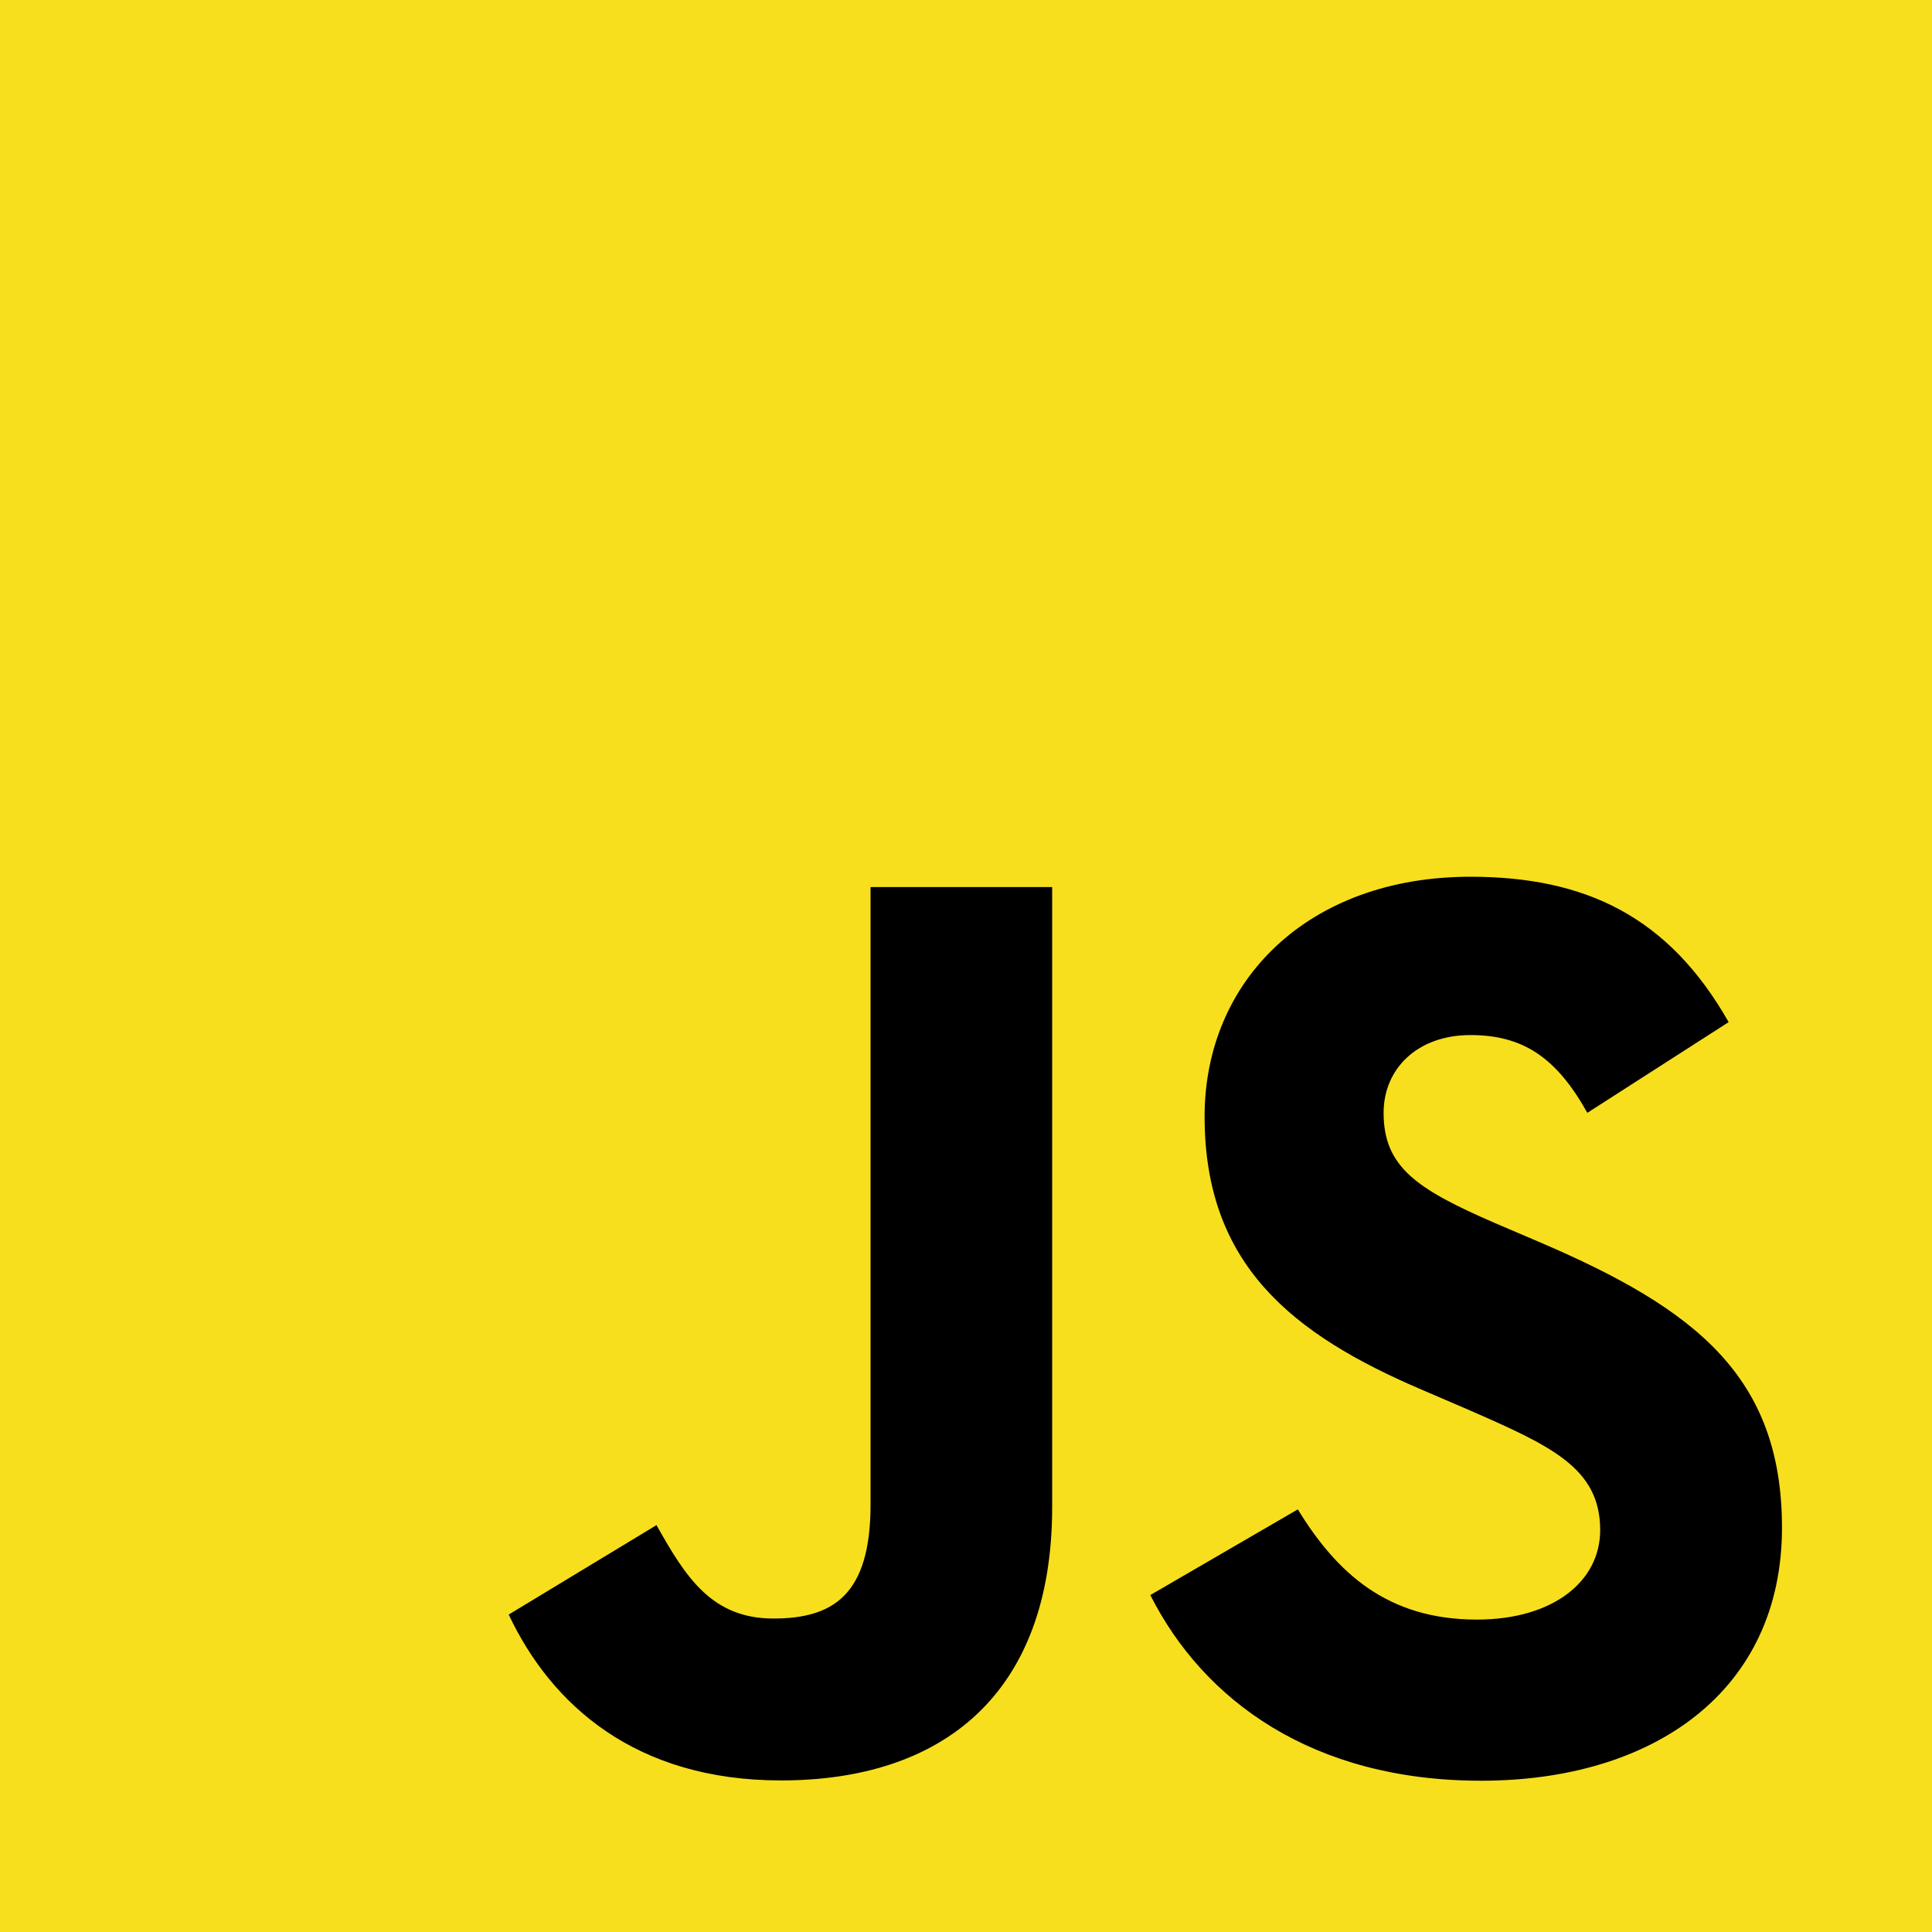
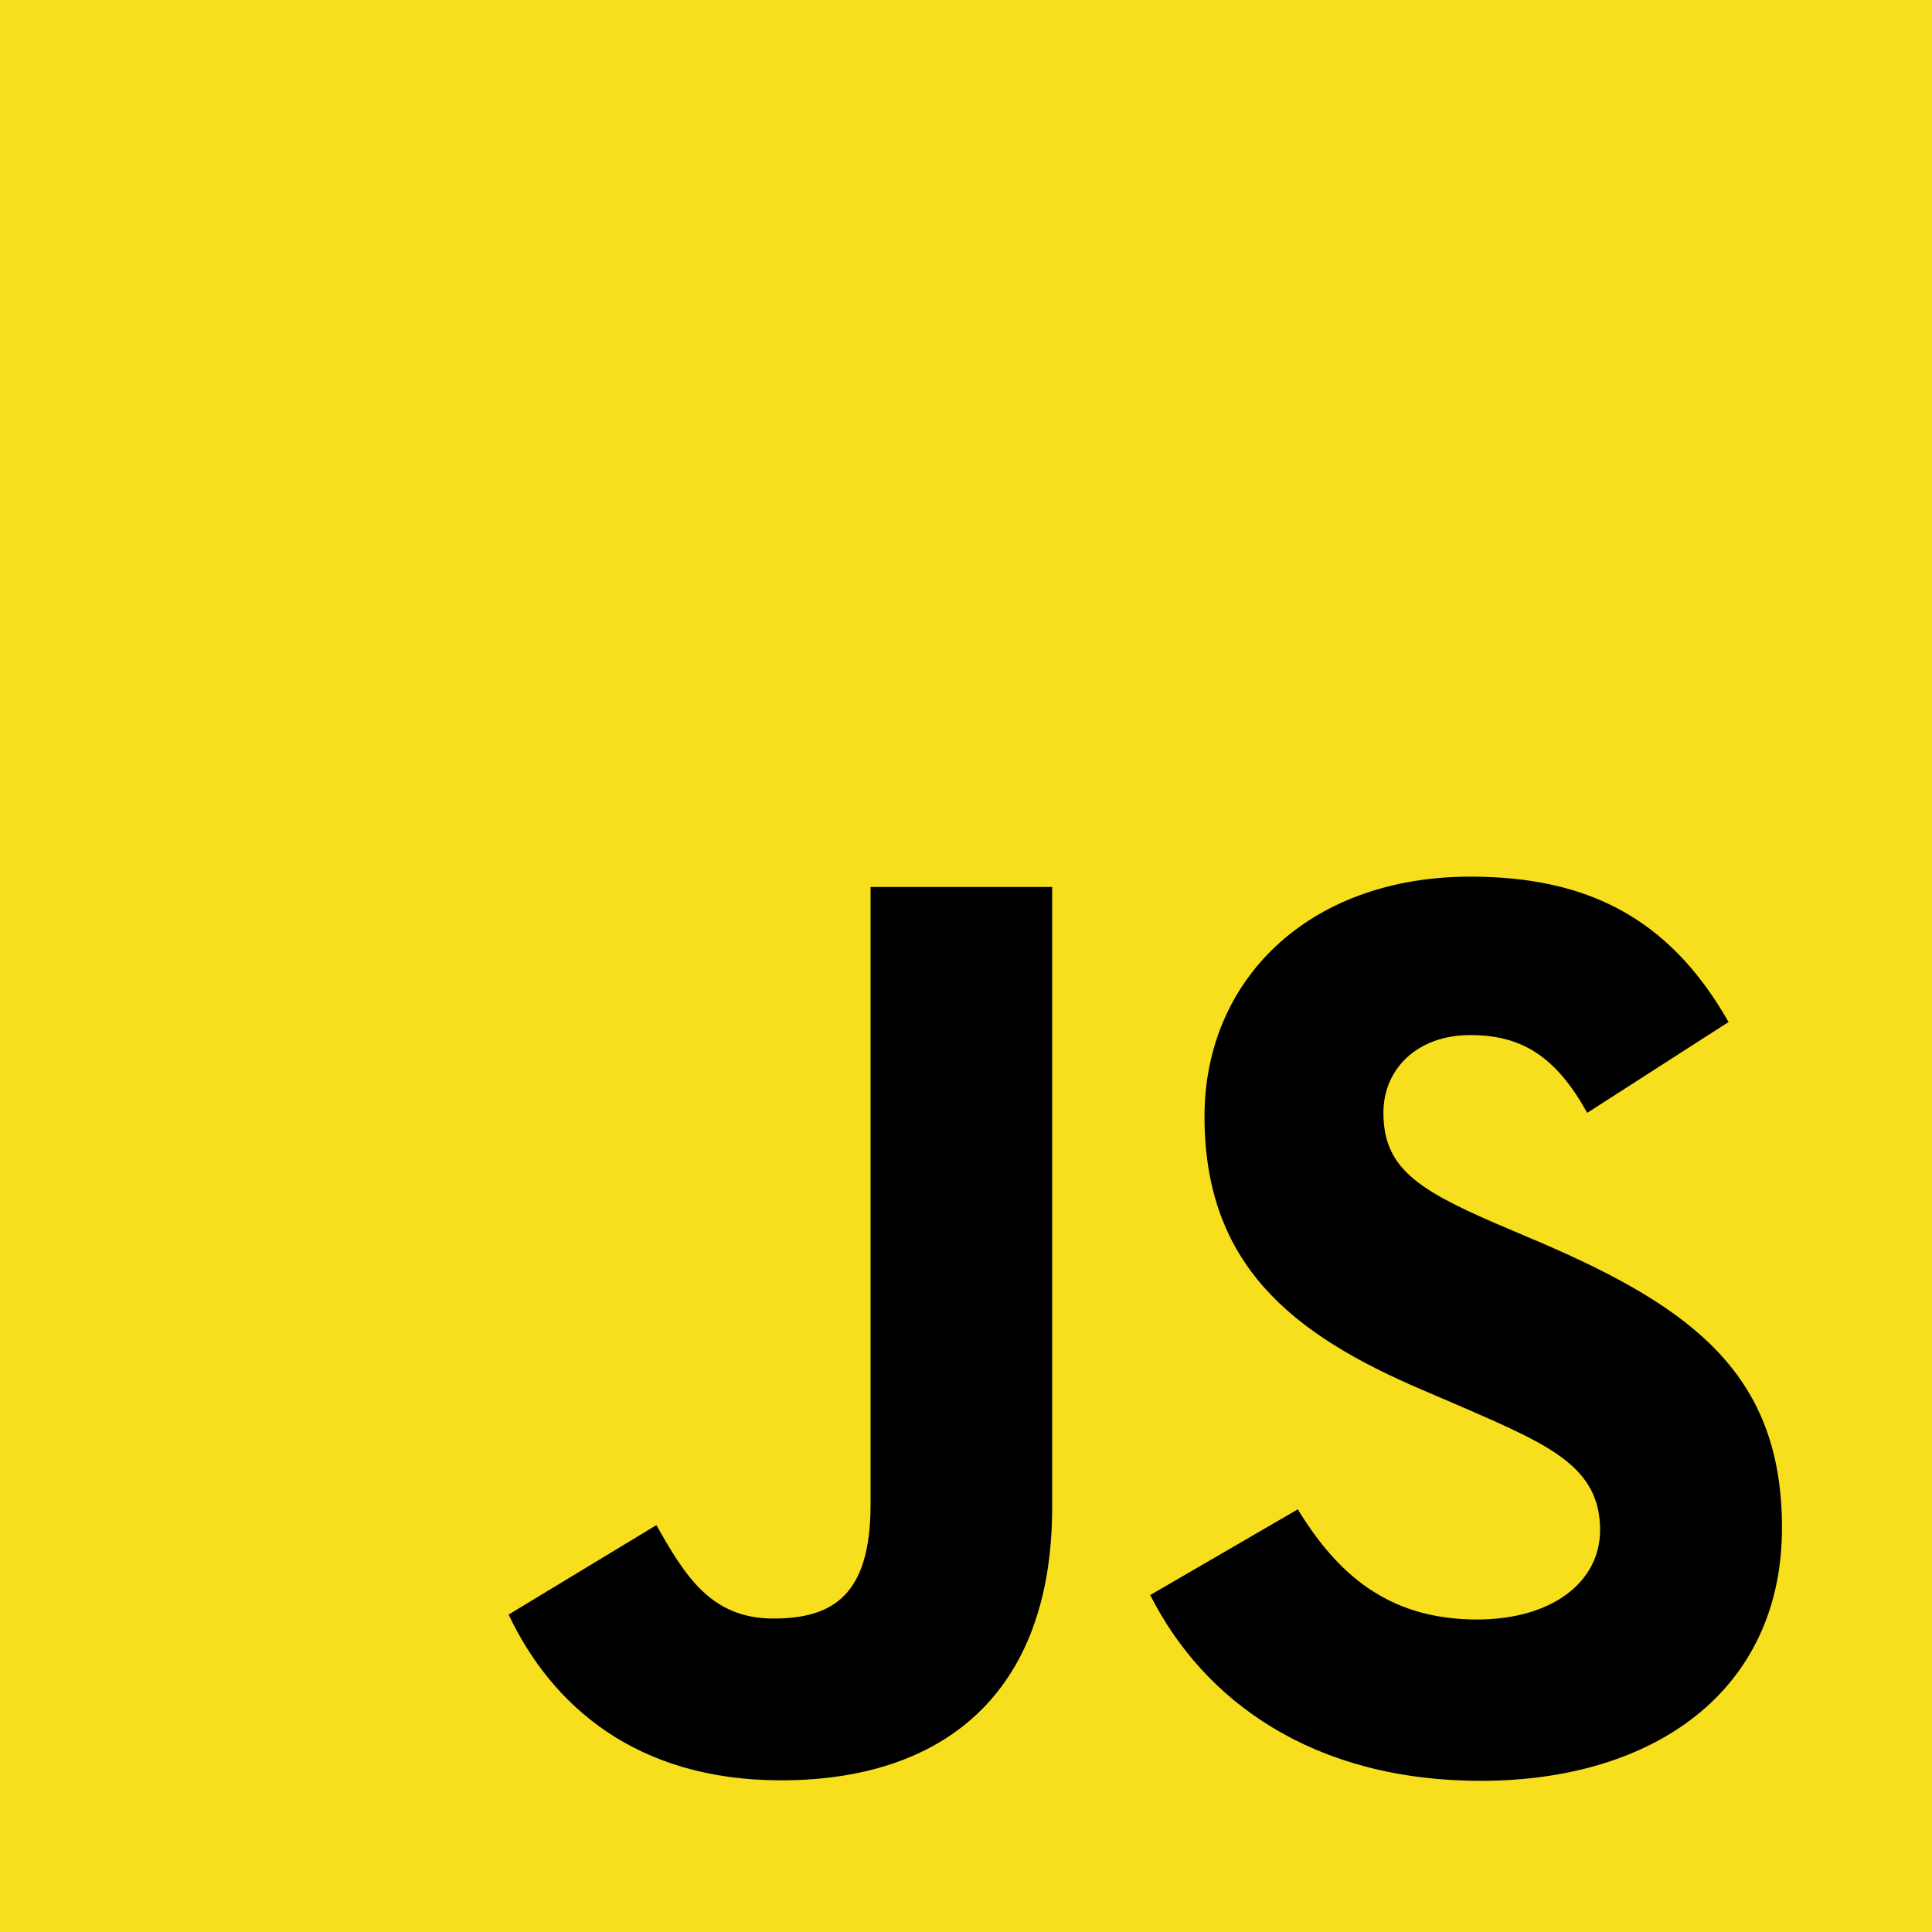
- <svg xmlns="http://www.w3.org/2000/svg" width="20px" height="20px" viewBox="0 0 20 20" version="1.1">
-   <defs />
-   <g id="Page-1" stroke="none" stroke-width="1" fill="none" fill-rule="evenodd">
-     <g id="javascript">
-       <g>
-         <rect id="Rectangle-path" fill="#F7DF1E" x="0" y="0" width="20" height="20" />
-         <path d="M13.435,15.625 C13.838,16.283 14.362,16.766 15.289,16.766 C16.068,16.766 16.565,16.377 16.565,15.839 C16.565,15.195 16.054,14.967 15.197,14.592 L14.727,14.39 C13.371,13.812 12.47,13.089 12.47,11.558 C12.47,10.149 13.544,9.076 15.222,9.076 C16.417,9.076 17.276,9.492 17.895,10.581 L16.432,11.52 C16.11,10.943 15.762,10.715 15.222,10.715 C14.672,10.715 14.323,11.064 14.323,11.52 C14.323,12.084 14.672,12.312 15.478,12.662 L15.948,12.863 C17.545,13.548 18.447,14.246 18.447,15.815 C18.447,17.507 17.117,18.434 15.332,18.434 C13.587,18.434 12.459,17.603 11.908,16.512 L13.435,15.625 Z M6.796,15.788 C7.091,16.312 7.36,16.755 8.005,16.755 C8.623,16.755 9.012,16.513 9.012,15.574 L9.012,9.183 L10.892,9.183 L10.892,15.599 C10.892,17.545 9.751,18.431 8.085,18.431 C6.581,18.431 5.709,17.652 5.266,16.714 L6.796,15.788 Z" id="Shape" fill="#000000" />
-       </g>
-     </g>
+ <svg xmlns="http://www.w3.org/2000/svg" width="20" height="20" viewBox="0 0 20 20">
+   <g fill="none" fill-rule="evenodd">
+     <path fill="#F7DF1E" d="M0 0h20v20H0z" />
+     <path d="M13.435 15.625c.403.658.927 1.14 1.854 1.14.778 0 1.275-.388 1.275-.926 0-.645-.51-.873-1.368-1.248l-.47-.202c-1.356-.578-2.257-1.3-2.257-2.832 0-1.41 1.074-2.482 2.752-2.482 1.195 0 2.054.416 2.673 1.505l-1.463.94c-.322-.577-.67-.805-1.21-.805-.55 0-.9.35-.9.805 0 .564.35.792 1.156 1.142l.47.2c1.597.686 2.5 1.384 2.5 2.953 0 1.692-1.33 2.62-3.116 2.62-1.745 0-2.873-.832-3.424-1.923l1.527-.887zm-6.64.163c.296.524.565.967 1.21.967.618 0 1.007-.242 1.007-1.18V9.182h1.88V15.6c0 1.945-1.14 2.83-2.807 2.83-1.504 0-2.376-.778-2.82-1.716l1.53-.926z" fill="#000" />
  </g>
</svg>
